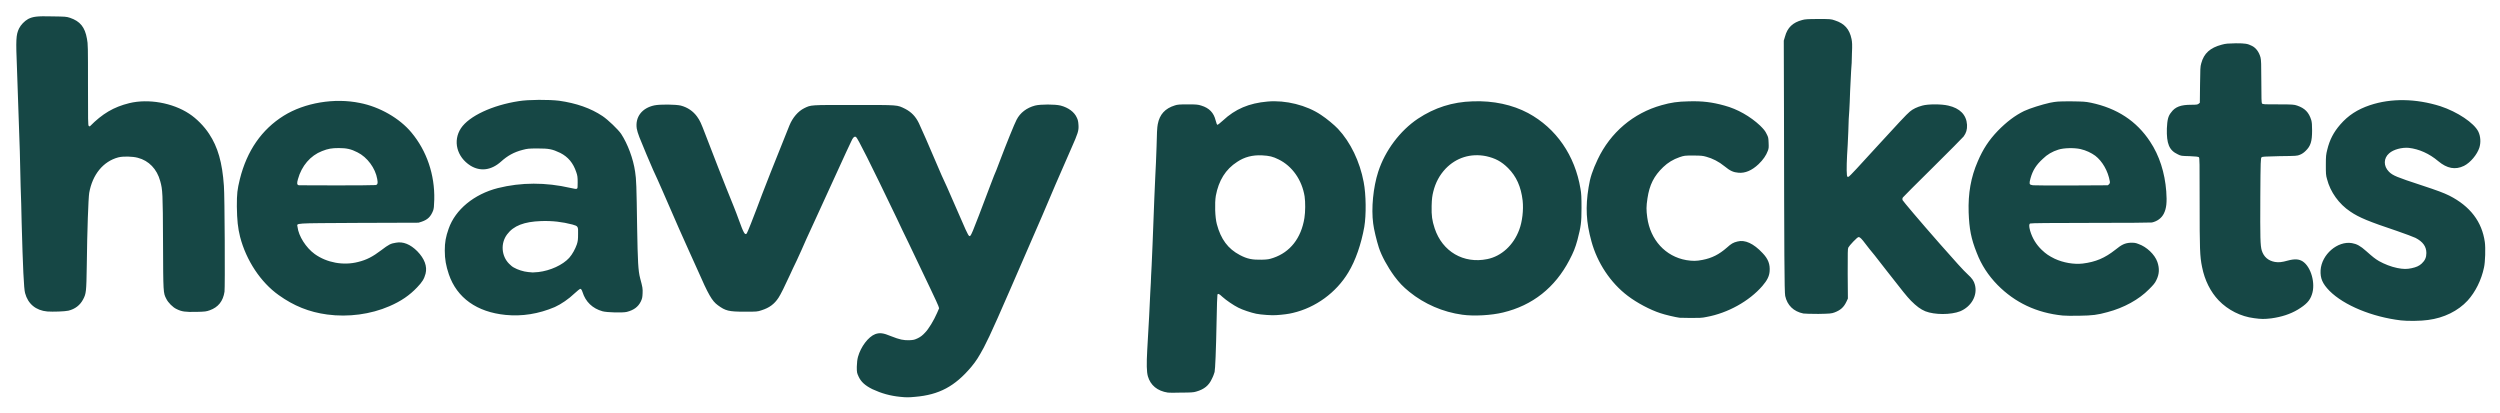
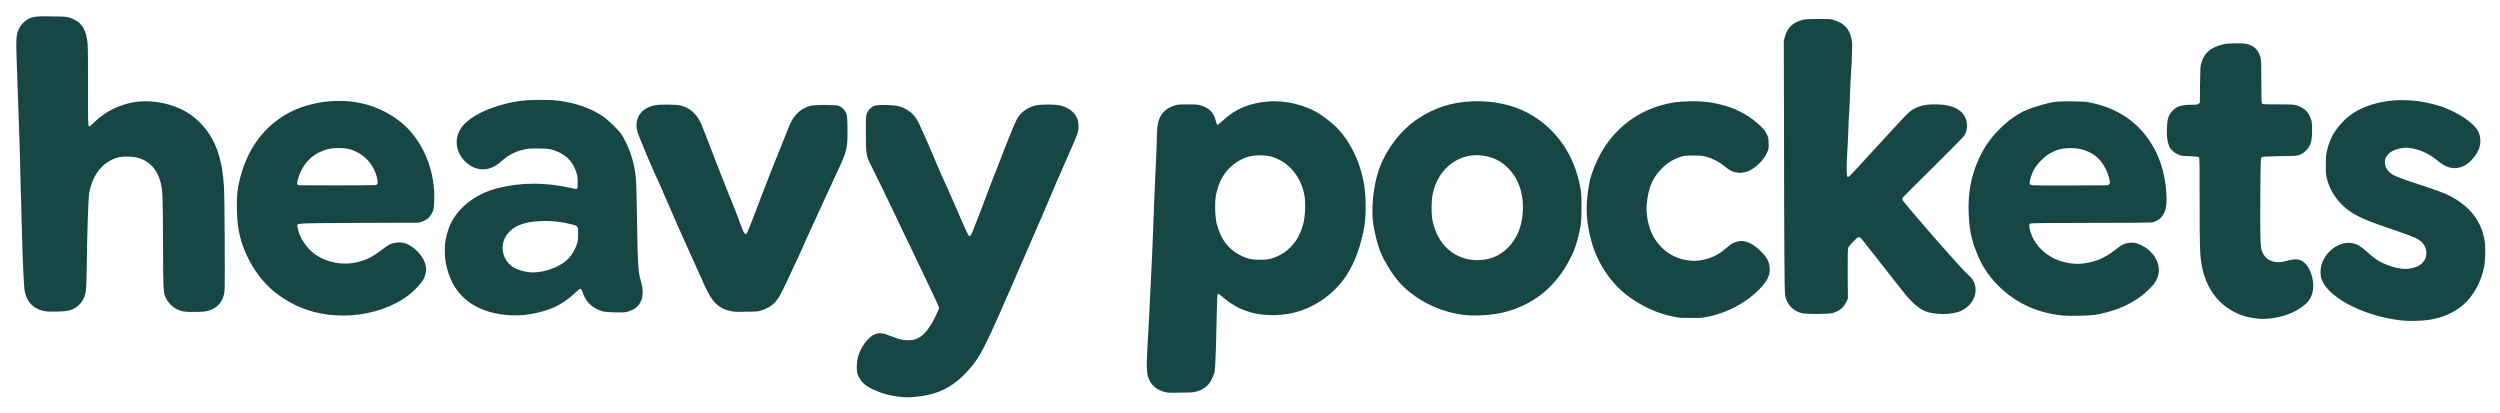
<svg xmlns="http://www.w3.org/2000/svg" viewBox="0 0 1236 204" role="img" aria-label="heavy pockets">
-   <path fill="#164745" fill-rule="evenodd" d="M445.1 196.2C440.1 195.7 435.8 194.5 431.3 192.4C427.7 190.6 425.7 188.8 424.5 186.2C423.7 184.4 423.6 184.3 423.6 181.4C423.7 179.1 423.8 177.9 424.2 176.4C425.6 171.4 429.3 166.5 432.7 165.2C434.9 164.4 436.7 164.6 440.5 166.2C444.8 167.9 446.7 168.3 449.6 168.2C451.7 168.1 452.1 168.0 453.8 167.2C455.2 166.5 456.1 165.8 457.3 164.5C459.1 162.7 461.7 158.4 463.3 154.7L464.3 152.4L463.9 151.2C463.6 150.2 458.6 139.8 449.2 120.1C447.5 116.7 444.9 111.2 443.4 108.0C430.1 80.3 424.0 68.2 423.2 67.7C422.4 67.3 421.7 67.9 420.8 70.0C420.3 71.0 419.3 73.3 418.4 75.1C415.8 80.8 412.3 88.4 409.2 95.2C407.5 98.9 405.1 104.2 403.8 107.0C402.5 109.8 400.2 114.8 398.7 118.1C397.3 121.4 395.1 126.2 393.9 128.8C392.7 131.3 391.2 134.4 390.6 135.8C388.1 141.3 385.9 145.7 384.9 147.2C382.8 150.4 380.3 152.2 376.5 153.4C374.4 154.1 374.2 154.1 368.2 154.1C360.3 154.1 358.7 153.7 354.9 150.9C352.0 148.8 350.2 145.6 344.9 133.5C343.4 130.1 341.5 125.9 340.7 124.2C339.3 121.2 333.3 107.7 327.4 94.0C326.0 90.8 324.0 86.3 322.9 84.0C321.1 79.9 318.3 73.3 316.1 67.8C315.5 66.3 314.9 64.3 314.8 63.5C314.0 57.8 317.4 53.4 323.5 52.1C326.4 51.5 334.0 51.6 336.6 52.2C340.0 53.1 342.7 55.0 344.6 57.6C346.1 59.7 346.5 60.6 348.8 66.6C351.3 73.2 358.3 91.2 362.8 102.2C363.6 104.1 364.6 106.9 365.2 108.5C367.6 115.1 368.3 116.5 369.2 115.4C369.5 115.1 372.8 106.7 374.1 103.2C376.4 96.8 384.8 75.5 390.3 62.0C391.9 58.1 394.6 55.0 397.6 53.5C401.1 51.8 400.3 51.9 422.2 51.9C444.6 51.9 443.4 51.8 447.5 53.8C450.6 55.4 452.7 57.6 454.3 60.9C455.7 63.9 459.5 72.5 462.1 78.7C463.2 81.2 464.7 84.8 465.5 86.6C467.1 89.9 468.7 93.6 472.8 103.0C477.0 112.8 478.6 116.3 479.1 116.6C480.0 117.1 479.8 117.6 489.7 91.4C490.9 88.2 492.2 84.9 492.6 84.1C492.9 83.3 493.9 80.8 494.7 78.6C497.3 71.7 501.7 60.8 502.6 59.2C504.4 55.7 507.6 53.3 511.7 52.2C514.4 51.5 521.6 51.5 524.4 52.2C528.2 53.2 531.2 55.4 532.4 58.2C532.9 59.2 533.1 60.1 533.2 61.8C533.4 64.6 532.9 66.0 529.8 73.0C528.5 76.0 525.0 84.1 521.9 91.1C518.9 98.1 515.9 105.1 515.3 106.6C514.6 108.1 511.9 114.3 509.3 120.4C493.7 156.4 489.8 165.3 486.4 171.8C483.8 176.6 482.6 178.5 480.2 181.4C472.1 191.0 464.3 195.2 452.4 196.2C449.3 196.5 448.0 196.5 445.1 196.2ZM161.8 155.5C152.8 154.3 145.2 151.2 137.8 145.9C128.9 139.6 121.7 128.7 118.7 117.1C117.6 112.7 117.2 108.9 117.1 102.1C117.1 95.5 117.3 93.9 118.6 88.5C122.1 74.5 129.4 64.0 140.3 57.2C150.6 50.8 165.3 48.3 177.9 50.9C187.7 52.8 197.6 58.5 203.4 65.5C211.0 74.6 215.0 86.4 214.7 98.7C214.6 102.2 214.5 103.1 214.1 104.2C212.9 107.2 211.4 108.6 208.5 109.6L206.9 110.1L177.2 110.2C144.0 110.4 146.9 110.2 147.1 112.2C147.6 116.7 151.3 122.5 155.6 125.6C161.6 129.9 169.8 131.4 177.1 129.5C181.2 128.5 184.3 126.9 188.5 123.7C192.3 120.8 193.2 120.4 195.7 120.0C199.3 119.3 202.9 120.8 206.3 124.2C209.9 127.9 211.3 131.7 210.4 135.3C209.7 137.9 208.8 139.4 206.2 142.1C202.5 146.0 198.3 148.9 192.5 151.4C183.3 155.4 172.2 156.9 161.8 155.5ZM250.0 155.7C235.8 154.3 225.9 147.3 221.9 135.6C220.5 131.4 219.9 128.2 219.9 123.9C219.9 119.7 220.4 117.1 221.8 113.1C225.1 103.6 234.4 96.0 246.1 93.0C257.7 90.1 269.8 90.1 282.0 92.9C284.1 93.4 284.9 93.5 285.2 93.3C285.6 93.1 285.6 92.6 285.6 90.1C285.6 87.6 285.5 86.8 284.9 85.1C283.4 80.6 280.9 77.6 277.0 75.6C273.0 73.7 271.4 73.4 265.8 73.4C261.3 73.4 260.7 73.5 258.4 74.1C254.1 75.2 250.9 77.0 247.7 79.9C242.9 84.2 237.5 84.9 232.6 81.9C225.8 77.6 223.8 69.6 227.9 63.4C231.9 57.4 243.4 52.0 256.5 50.0C261.3 49.2 271.4 49.2 276.4 49.8C284.9 51.0 292.1 53.5 297.9 57.4C300.6 59.2 305.6 64.0 307.1 66.2C310.3 71.1 313.1 78.5 314.0 84.9C314.6 88.7 314.7 91.8 315.0 112.6C315.3 129.3 315.5 133.8 316.5 137.6C317.7 142.1 317.8 142.6 317.7 145.0C317.6 147.1 317.5 147.6 316.8 149.1C315.5 151.7 313.4 153.3 309.9 154.2C307.9 154.7 300.1 154.5 297.9 153.9C292.9 152.5 289.5 149.2 288.0 144.4C287.6 143.2 287.3 142.8 286.8 142.8C286.7 142.8 285.4 143.8 284.0 145.1C281.2 147.8 277.4 150.4 274.3 151.8C266.3 155.2 258.1 156.5 250.0 155.7ZM23.4 154.0C17.7 153.5 13.8 150.2 12.4 144.9C11.8 142.9 11.3 132.0 10.7 109.9C10.6 104.7 10.4 96.7 10.2 92.1C10.1 87.6 9.9 79.8 9.8 74.9C9.4 62.8 8.8 45.1 8.4 34.1C7.8 19.4 7.9 17.3 9.4 14.1C10.2 12.4 12.1 10.4 13.9 9.4C16.3 8.2 18.3 7.9 25.8 8.1C32.4 8.2 32.7 8.2 34.6 8.8C39.6 10.5 42.0 13.4 43.0 19.2C43.5 21.7 43.5 23.1 43.5 41.9C43.5 59.5 43.5 62.0 43.9 62.3C44.1 62.4 44.3 62.5 44.4 62.5C50.6 56.2 56.2 52.9 63.9 51.0C73.3 48.7 85.3 50.8 93.5 56.2C97.2 58.6 101.0 62.5 103.4 66.2C107.7 72.7 109.9 80.3 110.7 91.9C111.1 96.7 111.3 142.1 111.0 144.2C110.3 148.9 107.9 151.9 103.7 153.4C102.0 154.0 101.5 154.1 97.0 154.2C91.6 154.3 89.9 154.1 87.3 152.8C85.5 152.0 83.1 149.6 82.2 147.7C80.7 144.8 80.7 144.9 80.6 119.8C80.5 95.2 80.4 93.8 79.2 89.5C77.6 83.6 73.6 79.4 68.1 78.0C65.5 77.3 60.9 77.2 58.5 77.8C51.0 79.8 45.7 86.3 44.1 95.4C43.7 98.0 43.1 113.6 42.9 131.4C42.7 144.2 42.6 145.2 41.1 148.0C39.6 150.9 37.1 152.8 33.8 153.6C32.1 154.0 26.2 154.2 23.4 154.0ZM266.2 134.5C272.1 133.8 278.2 131.0 281.4 127.5C283.0 125.7 284.4 123.1 285.2 120.8C285.7 119.2 285.8 118.4 285.8 115.7C285.9 111.9 285.8 111.8 283.0 111.0C278.0 109.7 273.1 109.1 267.5 109.3C259.1 109.6 253.9 111.6 250.7 115.9C247.4 120.3 247.9 126.6 251.7 130.4C252.4 131.1 253.4 132.0 254.1 132.3C255.8 133.3 258.8 134.3 261.1 134.5C262.2 134.6 263.3 134.7 263.4 134.7C263.6 134.7 264.8 134.6 266.2 134.5ZM185.6 91.5C186.7 91.4 186.9 90.6 186.5 88.5C185.6 83.2 181.6 77.7 176.7 75.3C173.6 73.7 171.3 73.2 167.5 73.2C164.1 73.2 162.2 73.5 159.2 74.7C153.5 76.9 149.1 82.0 147.3 88.6C146.7 90.7 146.8 91.4 147.8 91.6C148.5 91.7 184.6 91.7 185.6 91.5ZM577.4 194.1C572.2 193.3 568.8 190.5 567.5 186.0C566.9 183.8 566.8 180.1 567.2 172.9C567.9 161.0 568.5 150.2 568.7 144.6C568.9 141.2 569.1 137.5 569.1 136.4C569.3 134.3 570.3 109.8 570.7 98.0C570.9 94.4 571.1 89.2 571.2 86.6C571.4 84.0 571.6 77.7 571.8 72.6C571.9 66.5 572.1 62.7 572.4 61.4C573.3 56.6 576.0 53.6 580.9 52.1C582.1 51.7 583.2 51.6 587.2 51.6C591.6 51.6 592.3 51.7 593.9 52.2C597.9 53.4 600.1 55.8 601.0 59.5C601.4 61.1 601.7 61.8 602.0 61.7C602.1 61.7 603.3 60.8 604.6 59.6C610.7 53.9 617.5 51.0 626.7 50.2C635.6 49.4 646.0 52.0 653.1 56.8C656.0 58.7 659.7 61.8 661.5 63.7C667.7 70.3 672.3 79.9 674.2 90.0C675.4 96.2 675.5 106.3 674.5 112.2C673.0 120.6 670.2 128.8 666.6 134.7C660.6 144.7 650.4 152.1 639.2 154.7C637.3 155.2 634.2 155.6 631.0 155.8C629.1 156.0 623.3 155.6 621.0 155.1C618.6 154.6 614.3 153.2 612.2 152.1C609.8 150.9 606.3 148.5 604.4 146.8C602.7 145.2 602.2 145.0 601.9 145.7C601.8 145.9 601.6 151.5 601.5 158.1C601.2 174.0 600.8 182.4 600.5 183.9C600.3 184.6 599.8 186.1 599.2 187.2C597.7 190.6 595.3 192.5 591.4 193.6C590.2 194.0 588.6 194.1 584.0 194.1C580.8 194.2 577.8 194.2 577.4 194.1ZM1187.0 158.4C1172.8 156.7 1158.9 151.0 1151.7 143.8C1148.2 140.2 1147.1 137.6 1147.3 133.6C1147.8 125.8 1155.7 119.0 1162.8 120.2C1165.2 120.6 1167.0 121.6 1169.8 124.1C1173.3 127.2 1174.2 127.9 1176.2 129.1C1178.9 130.6 1182.2 131.9 1185.2 132.5C1188.2 133.1 1190.0 133.1 1192.3 132.6C1194.6 132.1 1196.0 131.5 1197.3 130.3C1198.9 128.8 1199.6 127.3 1199.6 125.1C1199.6 121.9 1197.9 119.5 1194.2 117.6C1193.2 117.1 1189.1 115.6 1185.1 114.2C1171.1 109.5 1166.4 107.6 1162.0 104.6C1156.4 100.9 1152.1 94.9 1150.5 88.6C1149.9 86.6 1149.9 85.8 1149.9 81.5C1149.9 77.1 1150.0 76.4 1150.6 74.0C1151.8 69.0 1153.8 65.3 1157.0 61.6C1161.0 57.0 1165.5 54.1 1171.7 52.0C1182.2 48.5 1194.4 48.7 1206.5 52.5C1215.0 55.3 1223.2 60.8 1225.3 65.1C1226.4 67.4 1226.6 70.4 1225.8 73.0C1224.7 76.4 1221.4 80.4 1218.2 82.0C1213.9 84.1 1209.8 83.3 1205.5 79.7C1201.0 75.9 1196.0 73.7 1190.9 73.1C1187.5 72.8 1183.3 73.9 1181.2 75.8C1178.4 78.2 1178.3 82.1 1181.1 84.9C1183.0 86.8 1185.0 87.6 1196.9 91.5C1205.4 94.3 1208.0 95.3 1210.9 96.7C1221.2 101.9 1227.1 109.6 1228.5 119.7C1228.9 122.6 1228.7 129.6 1228.1 132.2C1226.8 138.5 1223.8 144.4 1220.0 148.6C1215.3 153.7 1208.3 157.2 1200.4 158.2C1197.1 158.7 1190.2 158.8 1187.0 158.4ZM1114.4 157.3C1107.9 156.5 1101.5 153.3 1096.9 148.5C1092.9 144.3 1090.0 138.6 1088.7 132.0C1087.6 126.7 1087.5 123.1 1087.5 100.0C1087.5 79.9 1087.5 78.0 1087.1 77.7C1086.8 77.5 1085.5 77.3 1082.5 77.2C1078.5 77.1 1078.3 77.1 1076.7 76.3C1072.4 74.3 1071.1 71.0 1071.3 63.5C1071.5 59.3 1071.9 57.4 1073.4 55.6C1075.4 52.8 1078.2 51.8 1083.3 51.8C1086.0 51.8 1086.5 51.7 1087.0 51.3L1087.6 50.8L1087.7 42.0C1087.8 34.1 1087.8 32.9 1088.3 31.3C1089.6 26.4 1092.7 23.6 1098.4 22.1C1100.6 21.5 1101.4 21.5 1105.4 21.4C1110.1 21.4 1111.2 21.6 1113.4 22.7C1115.4 23.7 1116.9 25.8 1117.6 28.4C1117.9 29.6 1118.0 31.7 1118.0 40.3C1118.0 48.7 1118.1 50.7 1118.3 51.1C1118.7 51.6 1119.1 51.6 1126.4 51.6C1133.6 51.6 1134.2 51.7 1135.7 52.2C1139.5 53.5 1141.5 55.5 1142.7 59.4C1143.0 60.5 1143.1 61.7 1143.1 64.5C1143.1 69.9 1142.4 72.2 1139.9 74.6C1139.0 75.5 1138.1 76.1 1137.1 76.5C1135.7 77.1 1135.3 77.1 1127.1 77.2C1119.3 77.4 1118.5 77.4 1118.1 77.8C1117.7 78.2 1117.6 79.5 1117.5 97.2C1117.4 118.0 1117.5 121.3 1118.2 123.8C1119.2 127.0 1121.4 128.9 1124.7 129.5C1126.6 129.8 1128.0 129.7 1131.2 128.8C1134.6 127.9 1136.6 128.1 1138.4 129.2C1142.6 131.9 1144.9 140.2 1143.0 145.6C1142.0 148.7 1140.1 150.6 1136.0 153.1C1132.3 155.3 1128.0 156.7 1122.9 157.4C1119.4 157.8 1118.0 157.8 1114.4 157.3ZM830.4 157.1C828.2 156.8 823.1 155.6 820.8 154.8C815.9 153.2 809.4 149.8 804.8 146.3C796.3 139.9 789.7 130.0 786.8 119.3C784.2 109.9 783.8 102.4 785.4 92.6C786.1 87.9 787.4 84.1 789.9 78.8C796.2 65.5 807.5 55.9 821.5 52.0C826.1 50.7 829.4 50.2 834.9 50.1C841.6 49.9 846.5 50.5 852.6 52.2C859.0 53.9 865.4 57.6 870.2 62.1C872.0 63.9 872.7 64.7 873.4 66.2C874.3 67.9 874.3 68.2 874.4 70.6C874.5 72.7 874.5 73.4 874.0 74.6C873.2 76.8 871.7 79.0 869.4 81.2C866.1 84.3 862.8 85.7 859.5 85.4C857.0 85.2 855.4 84.5 852.6 82.2C849.8 79.9 846.6 78.3 843.6 77.5C841.9 77.0 840.9 76.9 837.2 76.9C832.9 76.9 832.8 76.9 830.4 77.7C827.2 78.8 824.6 80.4 822.3 82.6C817.7 87.0 815.5 91.4 814.5 98.1C813.9 102.1 813.9 103.8 814.4 107.5C815.9 118.6 823.4 126.8 833.7 128.6C836.8 129.1 838.7 129.1 841.7 128.5C846.4 127.6 849.9 125.8 853.8 122.4C855.9 120.5 856.9 119.9 859.0 119.4C862.7 118.4 867.0 120.4 871.4 125.1C874.2 128.0 875.2 130.7 874.9 134.2C874.7 136.6 873.7 138.6 871.3 141.4C864.8 148.9 854.2 154.8 843.7 156.7C841.5 157.2 840.1 157.2 836.0 157.2C833.3 157.2 830.8 157.1 830.4 157.1ZM1019.8 156.0C1006.9 154.7 996.2 149.6 987.6 140.9C983.0 136.2 979.6 131.0 977.3 125.0C974.5 118.0 973.6 113.2 973.3 105.0C973.0 95.6 974.4 87.6 977.8 79.8C980.4 73.7 983.3 69.3 987.7 64.7C992.0 60.3 996.2 57.1 1000.7 54.9C1003.7 53.5 1009.5 51.7 1013.5 50.8C1016.7 50.2 1017.2 50.1 1023.8 50.1C1030.2 50.2 1030.8 50.2 1033.8 50.8C1046.6 53.5 1056.3 59.8 1063.0 70.0C1067.6 76.9 1070.3 85.4 1071.0 94.6C1071.4 100.0 1071.1 103.0 1069.8 105.6C1068.7 107.8 1066.6 109.4 1063.9 110.0C1063.3 110.1 1052.0 110.2 1033.5 110.2C1013.8 110.2 1004.1 110.3 1003.7 110.5C1003.1 110.8 1003.1 111.9 1003.7 114.1C1004.8 117.8 1006.7 120.9 1009.4 123.5C1011.6 125.6 1013.0 126.5 1015.8 127.9C1020.1 129.9 1025.3 130.8 1029.7 130.3C1036.1 129.5 1040.6 127.6 1045.8 123.5C1049.0 120.9 1050.5 120.2 1053.3 120.0C1055.1 120.0 1055.7 120.0 1057.2 120.6C1061.3 122.0 1065.3 125.8 1066.6 129.5C1067.7 132.7 1067.6 135.5 1066.1 138.5C1065.4 140.0 1064.6 140.9 1062.5 143.0C1057.5 148.1 1050.0 152.2 1042.0 154.3C1037.0 155.7 1034.5 156.0 1028.0 156.1C1024.6 156.2 1020.9 156.1 1019.8 156.0ZM723.0 155.6C713.4 154.3 704.2 150.3 696.8 144.3C693.5 141.6 691.9 139.9 689.4 136.6C685.9 131.8 683.0 126.4 681.7 122.4C680.6 119.0 679.2 113.2 678.9 110.5C677.9 103.0 678.9 92.6 681.4 84.9C684.8 74.4 692.2 64.6 701.0 58.7C709.3 53.2 718.1 50.4 728.1 50.1C738.3 49.7 747.8 51.8 755.5 55.9C769.4 63.4 778.7 76.9 781.4 93.4C781.8 95.5 781.9 97.5 781.9 102.8C781.9 110.1 781.6 112.0 779.9 118.6C778.8 122.6 777.9 124.8 775.9 128.6C768.8 142.2 757.7 151.0 743.1 154.5C737.4 155.9 728.7 156.4 723.0 155.6ZM891.6 155.0C886.7 154.0 883.6 150.9 882.6 146.3C882.2 144.4 882.1 125.3 882.0 54.5L881.9 20.1L882.5 18.1C883.7 13.6 886.4 11.1 891.0 9.9C892.3 9.5 893.8 9.4 898.9 9.4C905.0 9.4 905.2 9.4 907.2 10.1C911.9 11.6 914.4 14.4 915.4 19.3C915.7 20.8 915.8 22.1 915.6 26.4C915.6 29.3 915.4 33.1 915.2 35.0C915.1 36.9 914.9 41.4 914.7 45.0C914.6 48.6 914.4 52.9 914.3 54.5C914.1 56.1 913.9 60.9 913.8 65.1C913.6 69.4 913.4 74.6 913.2 76.7C912.9 82.7 912.9 87.2 913.4 87.4C913.6 87.5 913.9 87.4 914.1 87.3C914.5 87.1 919.3 82.0 928.0 72.4C937.6 61.9 942.9 56.2 944.2 55.2C945.7 53.9 947.8 52.9 950.4 52.2C953.3 51.4 959.8 51.4 963.2 52.2C969.0 53.5 972.2 56.8 972.5 61.7C972.6 64.1 972.1 65.7 970.8 67.5C970.3 68.1 963.4 75.1 955.5 82.9C947.6 90.7 941.0 97.3 940.8 97.6C940.5 98.1 940.5 98.4 940.6 98.9C940.9 99.5 948.9 109.0 959.1 120.6C966.6 129.1 970.8 133.8 972.8 135.6C975.0 137.6 975.9 138.9 976.4 140.8C977.8 146.1 974.6 151.6 969.1 153.9C964.5 155.7 956.5 155.7 951.9 153.9C949.5 152.9 947.5 151.4 944.8 148.7C942.5 146.3 941.1 144.5 932.8 133.9C931.1 131.7 928.4 128.2 926.8 126.2C925.2 124.3 923.2 121.8 922.4 120.7C920.4 118.0 919.6 117.3 919.0 117.2C918.5 117.2 917.8 117.9 916.3 119.4C915.1 120.6 914.0 122.0 913.8 122.4C913.5 123.0 913.5 124.7 913.5 135.4L913.6 147.6L912.9 149.1C911.6 151.9 909.9 153.4 906.9 154.5C905.5 155.0 904.8 155.1 899.0 155.2C895.5 155.2 892.2 155.1 891.6 155.0ZM735.3 128.1C742.3 126.7 748.3 121.2 751.1 113.6C752.6 109.7 753.3 103.8 752.8 99.2C752.0 92.3 749.7 87.2 745.6 83.1C742.3 79.8 739.2 78.2 734.7 77.2C727.1 75.7 720.0 77.9 714.7 83.4C711.7 86.6 709.7 90.3 708.6 94.8C708.1 96.9 707.9 98.1 707.8 101.8C707.7 106.7 708.0 108.9 709.3 112.9C713.1 124.4 723.6 130.5 735.3 128.1ZM629.5 127.5C637.8 124.7 643.3 117.8 644.9 107.8C645.4 104.8 645.4 99.8 645.0 97.1C643.7 89.0 638.9 82.1 632.1 78.8C629.3 77.4 627.6 77.0 623.9 76.8C619.2 76.6 615.3 77.6 611.7 80.0C605.9 83.7 602.5 89.3 601.1 96.8C600.5 100.5 600.7 107.4 601.6 110.8C603.6 118.3 607.1 123.0 613.0 126.1C616.6 128.0 619.1 128.5 623.8 128.4C626.8 128.3 627.4 128.2 629.5 127.5ZM1042.7 91.1C1043.1 90.6 1043.2 90.4 1043.1 89.7C1042.2 84.5 1039.4 79.7 1035.9 77.0C1034.0 75.6 1031.3 74.3 1028.6 73.7C1025.5 73.0 1020.3 73.1 1017.6 74.0C1014.7 74.9 1012.1 76.4 1010.0 78.5C1006.7 81.5 1005.0 84.2 1003.9 88.1C1003.2 90.5 1003.3 91.2 1004.2 91.4C1004.6 91.5 1005.0 91.6 1005.1 91.6C1005.3 91.7 1013.6 91.7 1023.8 91.7L1042.1 91.6L1042.7 91.1Z" />
+   <path fill="#164745" fill-rule="evenodd" d="M445.1 196.2C440.1 195.7 435.8 194.5 431.3 192.4C427.7 190.6 425.7 188.8 424.5 186.2C423.7 184.4 423.6 184.3 423.6 181.4C423.7 179.1 423.8 177.9 424.2 176.4C425.6 171.4 429.3 166.5 432.7 165.2C434.9 164.4 436.7 164.6 440.5 166.2C444.8 167.9 446.7 168.3 449.6 168.2C451.7 168.1 452.1 168.0 453.8 167.2C455.2 166.5 456.1 165.8 457.3 164.5C459.1 162.7 461.7 158.4 463.3 154.7L464.3 152.4L463.9 151.2C463.6 150.2 458.6 139.8 449.2 120.1C447.5 116.7 444.9 111.2 443.4 108.0C438.3 97.4 432.9 86.2 430.9 82.3C428.2 76.9 428.1 76.7 428.1 65.9C428.1 57.2 428.1 57.1 428.7 55.8C429.5 54.0 431.1 52.6 432.8 52.2C435.4 51.6 442.7 51.9 445.1 52.7C449.4 54.2 452.4 56.9 454.3 60.9C455.7 63.9 459.5 72.4 462.1 78.7C463.2 81.2 464.7 84.8 465.5 86.6C467.1 89.9 468.7 93.6 472.8 103.0C477.0 112.8 478.6 116.3 479.1 116.6C480.0 117.1 479.8 117.6 489.7 91.4C490.9 88.2 492.2 84.9 492.6 84.1C492.9 83.3 493.9 80.8 494.7 78.6C497.3 71.7 501.7 60.8 502.6 59.2C504.4 55.7 507.6 53.3 511.7 52.2C514.4 51.5 521.6 51.5 524.4 52.2C528.2 53.2 531.2 55.4 532.4 58.2C532.9 59.2 533.1 60.1 533.2 61.8C533.4 64.6 532.9 66.0 529.8 73.0C528.5 76.0 525.0 84.1 521.9 91.1C518.9 98.1 515.9 105.1 515.3 106.6C514.6 108.1 511.9 114.3 509.3 120.4C493.7 156.4 489.8 165.3 486.4 171.8C483.8 176.6 482.6 178.5 480.2 181.4C472.1 191.0 464.3 195.2 452.4 196.2C449.3 196.5 448.0 196.5 445.1 196.2ZM161.8 155.5C152.8 154.3 145.2 151.2 137.8 145.9C128.9 139.6 121.7 128.7 118.7 117.1C117.6 112.7 117.2 108.9 117.1 102.1C117.1 95.5 117.3 93.9 118.6 88.5C122.1 74.5 129.4 64.0 140.3 57.2C150.6 50.8 165.3 48.3 177.9 50.9C187.7 52.8 197.6 58.5 203.4 65.5C211.0 74.6 215.0 86.4 214.7 98.7C214.6 102.2 214.5 103.1 214.1 104.2C212.9 107.2 211.4 108.6 208.5 109.6L206.9 110.1L177.2 110.2C144.0 110.4 146.9 110.2 147.1 112.2C147.6 116.7 151.3 122.5 155.6 125.6C161.6 129.9 169.8 131.4 177.1 129.5C181.2 128.5 184.3 126.9 188.5 123.7C192.3 120.8 193.2 120.4 195.7 120.0C199.3 119.3 202.9 120.8 206.3 124.2C209.9 127.9 211.3 131.7 210.4 135.3C209.7 137.9 208.8 139.4 206.2 142.1C202.5 146.0 198.3 148.9 192.5 151.4C183.3 155.4 172.2 156.9 161.8 155.5ZM250.0 155.7C235.8 154.3 225.9 147.3 221.9 135.6C220.5 131.4 219.9 128.2 219.9 123.9C219.9 119.7 220.4 117.1 221.8 113.1C225.1 103.6 234.4 96.0 246.1 93.0C257.7 90.1 269.8 90.1 282.0 92.9C284.1 93.4 284.9 93.5 285.2 93.3C285.6 93.1 285.6 92.6 285.6 90.1C285.6 87.6 285.5 86.8 284.9 85.1C283.4 80.6 280.9 77.6 277.0 75.6C273.0 73.7 271.4 73.4 265.8 73.4C261.3 73.4 260.7 73.5 258.4 74.1C254.1 75.2 250.9 77.0 247.7 79.9C242.9 84.2 237.5 84.9 232.6 81.9C225.8 77.6 223.8 69.6 227.9 63.4C231.9 57.4 243.4 52.0 256.5 50.0C261.3 49.2 271.4 49.2 276.4 49.8C284.9 51.0 292.1 53.5 297.9 57.4C300.6 59.2 305.6 64.0 307.1 66.2C310.3 71.1 313.1 78.5 314.0 84.9C314.6 88.7 314.7 91.8 315.0 112.6C315.3 129.3 315.5 133.8 316.5 137.6C317.7 142.1 317.8 142.6 317.7 145.0C317.6 147.1 317.5 147.6 316.8 149.1C315.5 151.7 313.4 153.3 309.9 154.2C307.9 154.7 300.1 154.5 297.9 153.9C292.9 152.5 289.5 149.2 288.0 144.4C287.6 143.2 287.3 142.8 286.8 142.8C286.7 142.8 285.4 143.8 284.0 145.1C281.2 147.8 277.4 150.4 274.3 151.8C266.3 155.2 258.1 156.5 250.0 155.7ZM23.4 154.0C17.7 153.5 13.8 150.2 12.4 144.9C11.8 142.9 11.3 132.0 10.7 109.9C10.6 104.7 10.4 96.7 10.2 92.1C10.1 87.6 9.9 79.8 9.8 74.9C9.4 62.8 8.8 45.1 8.4 34.1C7.8 19.4 7.9 17.3 9.4 14.1C10.2 12.4 12.1 10.4 13.9 9.4C16.3 8.2 18.3 7.9 25.8 8.1C32.4 8.2 32.7 8.2 34.6 8.8C39.6 10.5 42.0 13.4 43.0 19.2C43.5 21.7 43.5 23.1 43.5 41.9C43.5 59.5 43.5 62.0 43.9 62.3C44.1 62.4 44.3 62.5 44.4 62.5C50.6 56.2 56.2 52.9 63.9 51.0C73.3 48.7 85.3 50.8 93.5 56.2C97.2 58.6 101.0 62.5 103.4 66.2C107.7 72.7 109.9 80.3 110.7 91.9C111.1 96.7 111.3 142.1 111.0 144.2C110.3 148.9 107.9 151.9 103.7 153.4C102.0 154.0 101.5 154.1 97.0 154.2C91.6 154.3 89.9 154.1 87.3 152.8C85.5 152.0 83.1 149.6 82.2 147.7C80.7 144.8 80.7 144.9 80.6 119.8C80.5 95.2 80.4 93.8 79.2 89.5C77.6 83.6 73.6 79.4 68.1 78.0C65.5 77.3 60.9 77.2 58.5 77.8C51.0 79.8 45.7 86.3 44.1 95.4C43.7 98.0 43.1 113.6 42.9 131.4C42.7 144.2 42.6 145.2 41.1 148.0C39.6 150.9 37.1 152.8 33.8 153.6C32.1 154.0 26.2 154.2 23.4 154.0ZM362.8 154.1C359.0 153.4 357.3 152.8 354.9 150.9C352.0 148.8 350.2 145.6 344.9 133.5C343.4 130.1 341.5 125.9 340.7 124.2C339.3 121.2 333.3 107.7 327.4 94.0C326.0 90.8 324.0 86.3 322.9 84.0C321.1 79.9 318.3 73.3 316.1 67.8C315.5 66.3 314.9 64.3 314.8 63.5C314.0 57.8 317.4 53.4 323.5 52.1C326.4 51.5 334.0 51.6 336.6 52.2C340.0 53.1 342.7 55.0 344.6 57.6C346.1 59.7 346.5 60.6 348.8 66.6C351.3 73.2 358.3 91.2 362.8 102.2C363.6 104.1 364.6 106.9 365.2 108.5C367.6 115.1 368.3 116.5 369.2 115.4C369.5 115.1 372.8 106.7 374.1 103.2C376.4 96.8 384.8 75.5 390.3 62.0C391.9 58.1 394.6 55.0 397.6 53.5C400.5 52.1 401.8 51.9 407.6 51.9C411.2 51.9 413.3 52.0 414.2 52.2C415.9 52.6 417.5 54.1 418.3 55.8C418.8 57.0 418.9 57.5 419.0 63.1C419.1 72.8 418.8 74.5 414.8 83.1C413.4 86.2 410.9 91.6 409.2 95.2C407.5 98.9 405.1 104.2 403.8 107.0C402.5 109.8 400.2 114.8 398.7 118.1C397.3 121.4 395.1 126.2 393.9 128.8C392.7 131.3 391.2 134.4 390.6 135.8C388.1 141.3 385.9 145.7 384.9 147.2C382.8 150.4 380.3 152.2 376.6 153.4C374.8 154.0 374.2 154.1 369.0 154.1C365.9 154.2 363.1 154.2 362.8 154.1ZM266.2 134.5C272.1 133.8 278.2 131.0 281.4 127.5C283.0 125.7 284.4 123.1 285.2 120.8C285.7 119.2 285.8 118.4 285.8 115.7C285.9 111.9 285.8 111.8 283.0 111.0C278.0 109.7 273.1 109.1 267.5 109.3C259.1 109.6 253.9 111.6 250.7 115.9C247.4 120.3 247.9 126.6 251.7 130.4C252.4 131.1 253.4 132.0 254.1 132.3C255.8 133.3 258.8 134.3 261.1 134.5C262.2 134.6 263.3 134.7 263.4 134.7C263.6 134.7 264.8 134.6 266.2 134.5ZM185.6 91.5C186.7 91.4 186.9 90.6 186.5 88.5C185.6 83.2 181.6 77.7 176.7 75.3C173.6 73.7 171.3 73.2 167.5 73.2C164.1 73.2 162.2 73.5 159.2 74.7C153.5 76.9 149.1 82.0 147.3 88.6C146.7 90.7 146.8 91.4 147.8 91.6C148.5 91.7 184.6 91.7 185.6 91.5ZM577.4 194.1C572.2 193.3 568.8 190.5 567.5 186.0C566.9 183.8 566.8 180.1 567.2 172.9C567.9 161.0 568.5 150.2 568.7 144.6C568.9 141.2 569.1 137.5 569.1 136.4C569.3 134.3 570.3 109.8 570.7 98.0C570.9 94.4 571.1 89.2 571.2 86.6C571.4 84.0 571.6 77.7 571.8 72.6C571.9 66.5 572.1 62.7 572.4 61.4C573.3 56.6 576.0 53.6 580.9 52.1C582.1 51.7 583.2 51.6 587.2 51.6C591.6 51.6 592.3 51.7 593.9 52.2C597.9 53.4 600.1 55.8 601.0 59.5C601.4 61.1 601.7 61.8 602.0 61.7C602.1 61.7 603.3 60.8 604.6 59.6C610.7 53.9 617.5 51.0 626.7 50.2C635.6 49.4 646.0 52.0 653.1 56.8C656.0 58.7 659.7 61.8 661.5 63.7C667.7 70.3 672.3 79.9 674.2 90.0C675.4 96.2 675.5 106.3 674.5 112.2C673.0 120.6 670.2 128.8 666.6 134.7C660.6 144.7 650.4 152.1 639.2 154.7C637.3 155.2 634.2 155.6 631.0 155.8C629.1 156.0 623.3 155.6 621.0 155.1C618.6 154.6 614.3 153.2 612.2 152.1C609.8 150.9 606.3 148.5 604.4 146.8C602.7 145.2 602.2 145.0 601.9 145.7C601.8 145.9 601.6 151.5 601.5 158.1C601.2 174.0 600.8 182.4 600.5 183.9C600.3 184.6 599.8 186.1 599.2 187.2C597.7 190.6 595.3 192.5 591.4 193.6C590.2 194.0 588.6 194.1 584.0 194.1C580.8 194.2 577.8 194.2 577.4 194.1ZM1187.0 158.4C1172.8 156.7 1158.9 151.0 1151.7 143.8C1148.2 140.2 1147.1 137.6 1147.3 133.6C1147.8 125.8 1155.7 119.0 1162.8 120.2C1165.2 120.6 1167.0 121.6 1169.8 124.1C1173.3 127.2 1174.2 127.9 1176.2 129.1C1178.9 130.6 1182.2 131.9 1185.2 132.5C1188.2 133.1 1190.0 133.1 1192.3 132.6C1194.6 132.1 1196.0 131.5 1197.3 130.3C1198.9 128.8 1199.6 127.3 1199.6 125.1C1199.6 121.9 1197.9 119.5 1194.2 117.6C1193.2 117.1 1189.1 115.6 1185.1 114.2C1171.1 109.5 1166.4 107.6 1162.0 104.6C1156.4 100.9 1152.1 94.9 1150.5 88.6C1149.9 86.6 1149.9 85.8 1149.9 81.5C1149.9 77.1 1150.0 76.4 1150.6 74.0C1151.8 69.0 1153.8 65.3 1157.0 61.6C1161.0 57.0 1165.5 54.1 1171.7 52.0C1182.2 48.5 1194.4 48.7 1206.5 52.5C1215.0 55.3 1223.2 60.8 1225.3 65.1C1226.4 67.4 1226.6 70.4 1225.8 73.0C1224.7 76.4 1221.4 80.4 1218.2 82.0C1213.9 84.1 1209.8 83.3 1205.5 79.7C1201.0 75.9 1196.0 73.7 1190.9 73.1C1187.5 72.8 1183.3 73.9 1181.2 75.8C1178.4 78.2 1178.3 82.1 1181.1 84.9C1183.0 86.8 1185.0 87.6 1196.9 91.5C1205.4 94.3 1208.0 95.3 1210.9 96.7C1221.2 101.9 1227.1 109.6 1228.5 119.7C1228.9 122.6 1228.7 129.6 1228.1 132.2C1226.8 138.5 1223.8 144.4 1220.0 148.6C1215.3 153.7 1208.3 157.2 1200.4 158.2C1197.1 158.7 1190.2 158.8 1187.0 158.4ZM1114.4 157.3C1107.9 156.5 1101.5 153.3 1096.9 148.5C1092.9 144.3 1090.0 138.6 1088.7 132.0C1087.6 126.7 1087.5 123.1 1087.5 100.0C1087.5 79.9 1087.5 78.0 1087.1 77.7C1086.8 77.5 1085.5 77.3 1082.5 77.2C1078.5 77.1 1078.3 77.1 1076.7 76.3C1072.4 74.3 1071.1 71.0 1071.3 63.5C1071.5 59.3 1071.9 57.4 1073.4 55.6C1075.4 52.8 1078.2 51.8 1083.3 51.8C1086.0 51.8 1086.5 51.7 1087.0 51.3L1087.6 50.8L1087.7 42.0C1087.8 34.1 1087.8 32.9 1088.3 31.3C1089.6 26.4 1092.7 23.6 1098.4 22.1C1100.6 21.5 1101.4 21.5 1105.4 21.4C1110.1 21.4 1111.2 21.6 1113.4 22.7C1115.4 23.7 1116.9 25.8 1117.6 28.4C1117.9 29.6 1118.0 31.7 1118.0 40.3C1118.0 48.7 1118.1 50.7 1118.3 51.1C1118.7 51.6 1119.1 51.6 1126.4 51.6C1133.6 51.6 1134.2 51.7 1135.7 52.2C1139.5 53.5 1141.5 55.5 1142.7 59.4C1143.0 60.5 1143.1 61.7 1143.1 64.5C1143.1 69.9 1142.4 72.2 1139.9 74.6C1139.0 75.5 1138.1 76.1 1137.1 76.5C1135.7 77.1 1135.3 77.1 1127.1 77.2C1119.3 77.4 1118.5 77.4 1118.1 77.8C1117.7 78.2 1117.6 79.5 1117.5 97.2C1117.4 118.0 1117.5 121.3 1118.2 123.8C1119.2 127.0 1121.4 128.9 1124.7 129.5C1126.6 129.8 1128.0 129.7 1131.2 128.8C1134.6 127.9 1136.6 128.1 1138.4 129.2C1142.6 131.9 1144.9 140.2 1143.0 145.6C1142.0 148.7 1140.1 150.6 1136.0 153.1C1132.3 155.3 1128.0 156.7 1122.9 157.4C1119.4 157.8 1118.0 157.8 1114.4 157.3ZM830.4 157.1C828.2 156.8 823.1 155.6 820.8 154.8C815.9 153.2 809.4 149.8 804.8 146.3C796.3 139.9 789.7 130.0 786.8 119.3C784.2 109.9 783.8 102.4 785.4 92.6C786.1 87.9 787.4 84.1 789.9 78.8C796.2 65.5 807.5 55.9 821.5 52.0C826.1 50.7 829.4 50.2 834.9 50.1C841.6 49.9 846.5 50.5 852.6 52.2C859.0 53.9 865.4 57.6 870.2 62.1C872.0 63.9 872.7 64.7 873.4 66.2C874.3 67.9 874.3 68.2 874.4 70.6C874.5 72.7 874.5 73.4 874.0 74.6C873.2 76.8 871.7 79.0 869.4 81.2C866.1 84.3 862.8 85.7 859.5 85.4C857.0 85.2 855.4 84.5 852.6 82.2C849.8 79.9 846.6 78.3 843.6 77.5C841.9 77.0 840.9 76.9 837.2 76.9C832.9 76.9 832.8 76.9 830.4 77.7C827.2 78.8 824.6 80.4 822.3 82.6C817.7 87.0 815.5 91.4 814.5 98.1C813.9 102.1 813.9 103.8 814.4 107.5C815.9 118.6 823.4 126.8 833.7 128.6C836.8 129.1 838.7 129.1 841.7 128.5C846.4 127.6 849.9 125.8 853.8 122.4C855.9 120.5 856.9 119.9 859.0 119.4C862.7 118.4 867.0 120.4 871.4 125.1C874.2 128.0 875.2 130.7 874.9 134.2C874.7 136.6 873.7 138.6 871.3 141.4C864.8 148.9 854.2 154.8 843.7 156.7C841.5 157.2 840.1 157.2 836.0 157.2C833.3 157.2 830.8 157.1 830.4 157.1ZM1019.8 156.0C1006.9 154.7 996.2 149.6 987.6 140.9C983.0 136.2 979.6 131.0 977.3 125.0C974.5 118.0 973.6 113.2 973.3 105.0C973.0 95.6 974.4 87.6 977.8 79.8C980.4 73.7 983.3 69.3 987.7 64.7C992.0 60.3 996.2 57.1 1000.7 54.9C1003.7 53.5 1009.5 51.7 1013.5 50.8C1016.7 50.2 1017.2 50.1 1023.8 50.1C1030.2 50.2 1030.8 50.2 1033.8 50.8C1046.6 53.5 1056.3 59.8 1063.0 70.0C1067.6 76.9 1070.3 85.4 1071.0 94.6C1071.4 100.0 1071.1 103.0 1069.8 105.6C1068.7 107.8 1066.6 109.4 1063.9 110.0C1063.3 110.1 1052.0 110.2 1033.5 110.2C1013.8 110.2 1004.1 110.3 1003.7 110.5C1003.1 110.8 1003.1 111.9 1003.7 114.1C1004.8 117.8 1006.7 120.9 1009.4 123.5C1011.6 125.6 1013.0 126.5 1015.8 127.9C1020.1 129.9 1025.3 130.8 1029.7 130.3C1036.1 129.5 1040.6 127.6 1045.8 123.5C1049.0 120.9 1050.5 120.2 1053.3 120.0C1055.1 120.0 1055.7 120.0 1057.2 120.6C1061.3 122.0 1065.3 125.8 1066.6 129.5C1067.7 132.7 1067.6 135.5 1066.1 138.5C1065.4 140.0 1064.6 140.9 1062.5 143.0C1057.5 148.1 1050.0 152.2 1042.0 154.3C1037.0 155.7 1034.5 156.0 1028.0 156.1C1024.6 156.2 1020.9 156.1 1019.8 156.0ZM723.0 155.6C713.4 154.3 704.2 150.3 696.8 144.3C693.5 141.6 691.9 139.9 689.4 136.6C685.9 131.8 683.0 126.4 681.7 122.4C680.6 119.0 679.2 113.2 678.9 110.5C677.9 103.0 678.9 92.6 681.4 84.9C684.8 74.4 692.2 64.6 701.0 58.7C709.3 53.2 718.1 50.4 728.1 50.1C738.3 49.7 747.8 51.8 755.5 55.9C769.4 63.4 778.7 76.9 781.4 93.4C781.8 95.5 781.9 97.5 781.9 102.8C781.9 110.1 781.6 112.0 779.9 118.6C778.8 122.6 777.9 124.8 775.9 128.6C768.8 142.2 757.7 151.0 743.1 154.5C737.4 155.9 728.7 156.4 723.0 155.6ZM891.6 155.0C886.7 154.0 883.6 150.9 882.6 146.3C882.2 144.4 882.1 125.3 882.0 54.5L881.9 20.1L882.5 18.1C883.7 13.6 886.4 11.1 891.0 9.9C892.3 9.5 893.8 9.4 898.9 9.4C905.0 9.4 905.2 9.4 907.2 10.1C911.9 11.6 914.4 14.4 915.4 19.3C915.7 20.8 915.8 22.1 915.6 26.4C915.6 29.3 915.4 33.1 915.2 35.0C915.1 36.9 914.9 41.4 914.7 45.0C914.6 48.6 914.4 52.9 914.3 54.5C914.1 56.1 913.9 60.9 913.8 65.1C913.6 69.4 913.4 74.6 913.2 76.7C912.9 82.7 912.9 87.2 913.4 87.4C913.6 87.5 913.9 87.4 914.1 87.3C914.5 87.1 919.3 82.0 928.0 72.4C937.6 61.9 942.9 56.2 944.2 55.2C945.7 53.9 947.8 52.9 950.4 52.2C953.3 51.4 959.8 51.4 963.2 52.2C969.0 53.5 972.2 56.8 972.5 61.7C972.6 64.1 972.1 65.7 970.8 67.5C970.3 68.1 963.4 75.1 955.5 82.9C947.6 90.7 941.0 97.3 940.8 97.6C940.5 98.1 940.5 98.4 940.6 98.9C940.9 99.5 948.9 109.0 959.1 120.6C966.6 129.1 970.8 133.8 972.8 135.6C975.0 137.6 975.9 138.9 976.4 140.8C977.8 146.1 974.6 151.6 969.1 153.9C964.5 155.7 956.5 155.7 951.9 153.9C949.5 152.9 947.5 151.4 944.8 148.7C942.5 146.3 941.1 144.5 932.8 133.9C931.1 131.7 928.4 128.2 926.8 126.2C925.2 124.3 923.2 121.8 922.4 120.7C920.4 118.0 919.6 117.3 919.0 117.2C918.5 117.2 917.8 117.9 916.3 119.4C915.1 120.6 914.0 122.0 913.8 122.4C913.5 123.0 913.5 124.7 913.5 135.4L913.6 147.6L912.9 149.1C911.6 151.9 909.9 153.4 906.9 154.5C905.5 155.0 904.8 155.1 899.0 155.2C895.5 155.2 892.2 155.1 891.6 155.0ZM735.3 128.1C742.3 126.7 748.3 121.2 751.1 113.6C752.6 109.7 753.3 103.8 752.8 99.2C752.0 92.3 749.7 87.2 745.6 83.1C742.3 79.8 739.2 78.2 734.7 77.2C727.1 75.7 720.0 77.9 714.7 83.4C711.7 86.6 709.7 90.3 708.6 94.8C708.1 96.9 707.9 98.1 707.8 101.8C707.7 106.7 708.0 108.9 709.3 112.9C713.1 124.4 723.6 130.5 735.3 128.1ZM629.5 127.5C637.8 124.7 643.3 117.8 644.9 107.8C645.4 104.8 645.4 99.8 645.0 97.1C643.7 89.0 638.9 82.1 632.1 78.8C629.3 77.4 627.6 77.0 623.9 76.8C619.2 76.6 615.3 77.6 611.7 80.0C605.9 83.7 602.5 89.3 601.1 96.8C600.5 100.5 600.7 107.4 601.6 110.8C603.6 118.3 607.1 123.0 613.0 126.1C616.6 128.0 619.1 128.5 623.8 128.4C626.8 128.3 627.4 128.2 629.5 127.5ZM1042.7 91.1C1043.1 90.6 1043.2 90.4 1043.1 89.7C1042.2 84.5 1039.4 79.7 1035.9 77.0C1034.0 75.6 1031.3 74.3 1028.6 73.7C1025.5 73.0 1020.3 73.1 1017.6 74.0C1014.7 74.9 1012.1 76.4 1010.0 78.5C1006.7 81.5 1005.0 84.2 1003.9 88.1C1003.2 90.5 1003.3 91.2 1004.2 91.4C1004.6 91.5 1005.0 91.6 1005.1 91.6C1005.3 91.7 1013.6 91.7 1023.8 91.7L1042.1 91.6L1042.7 91.1Z" />
</svg>
